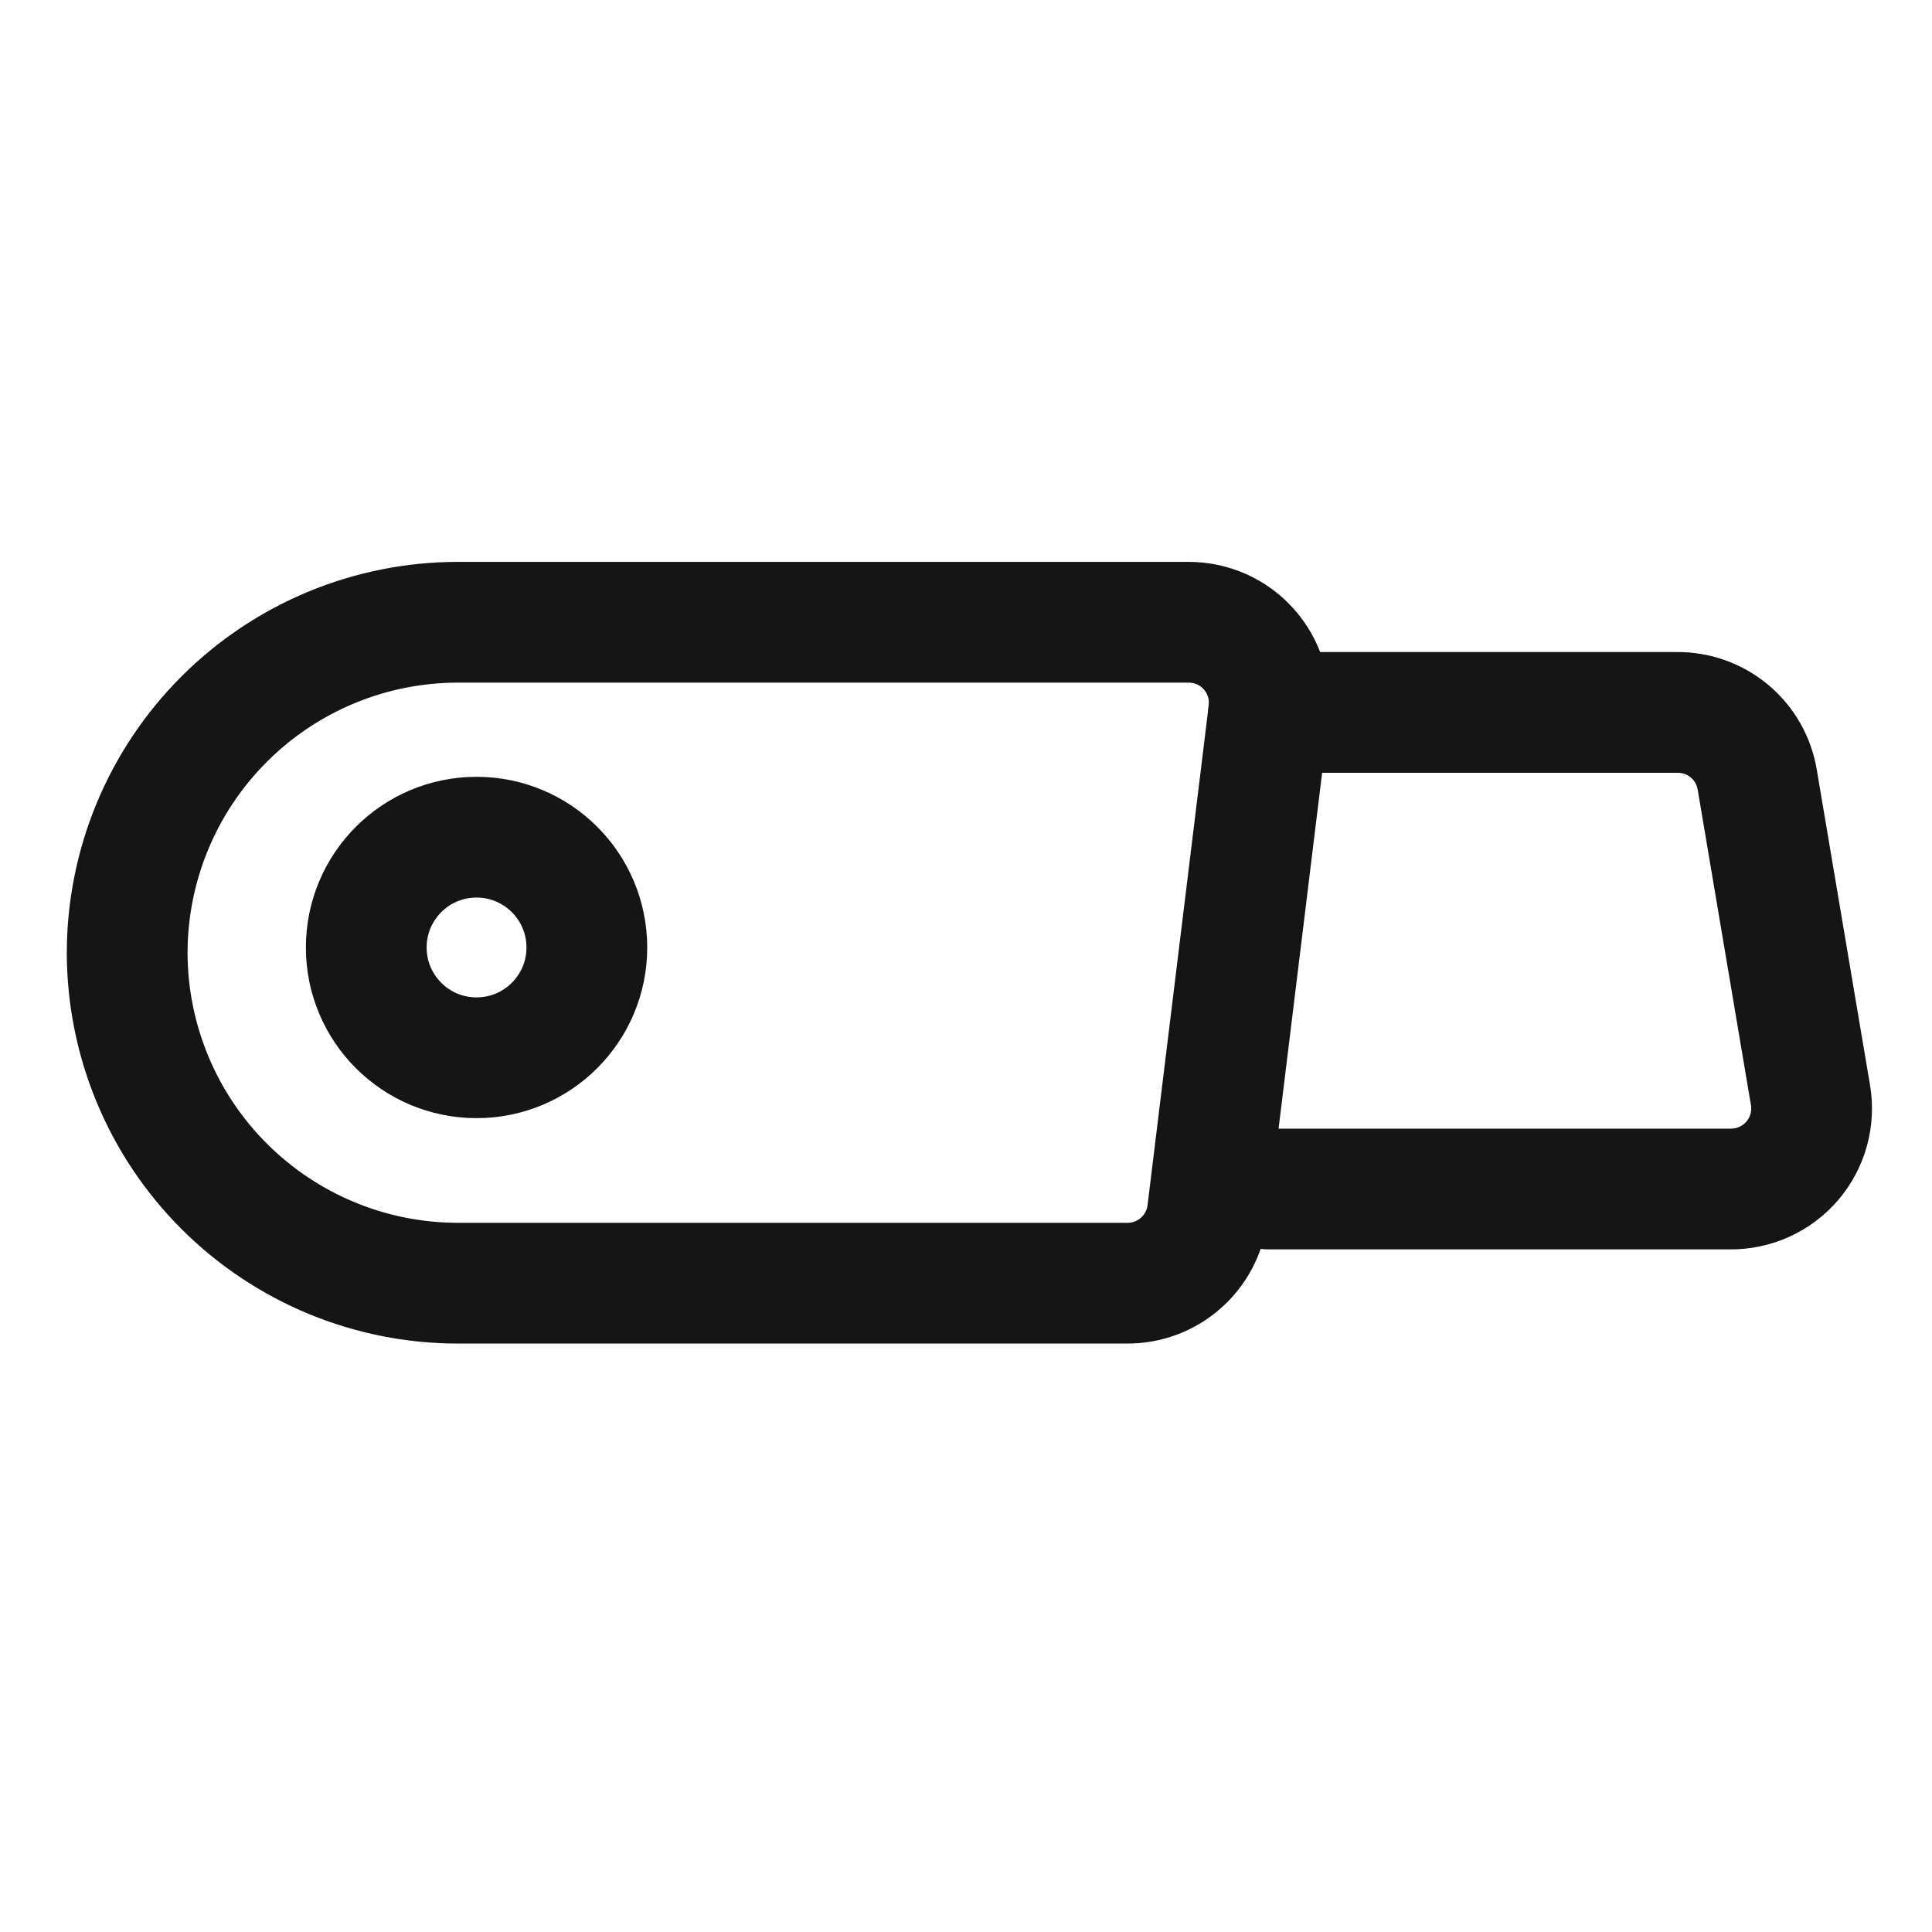
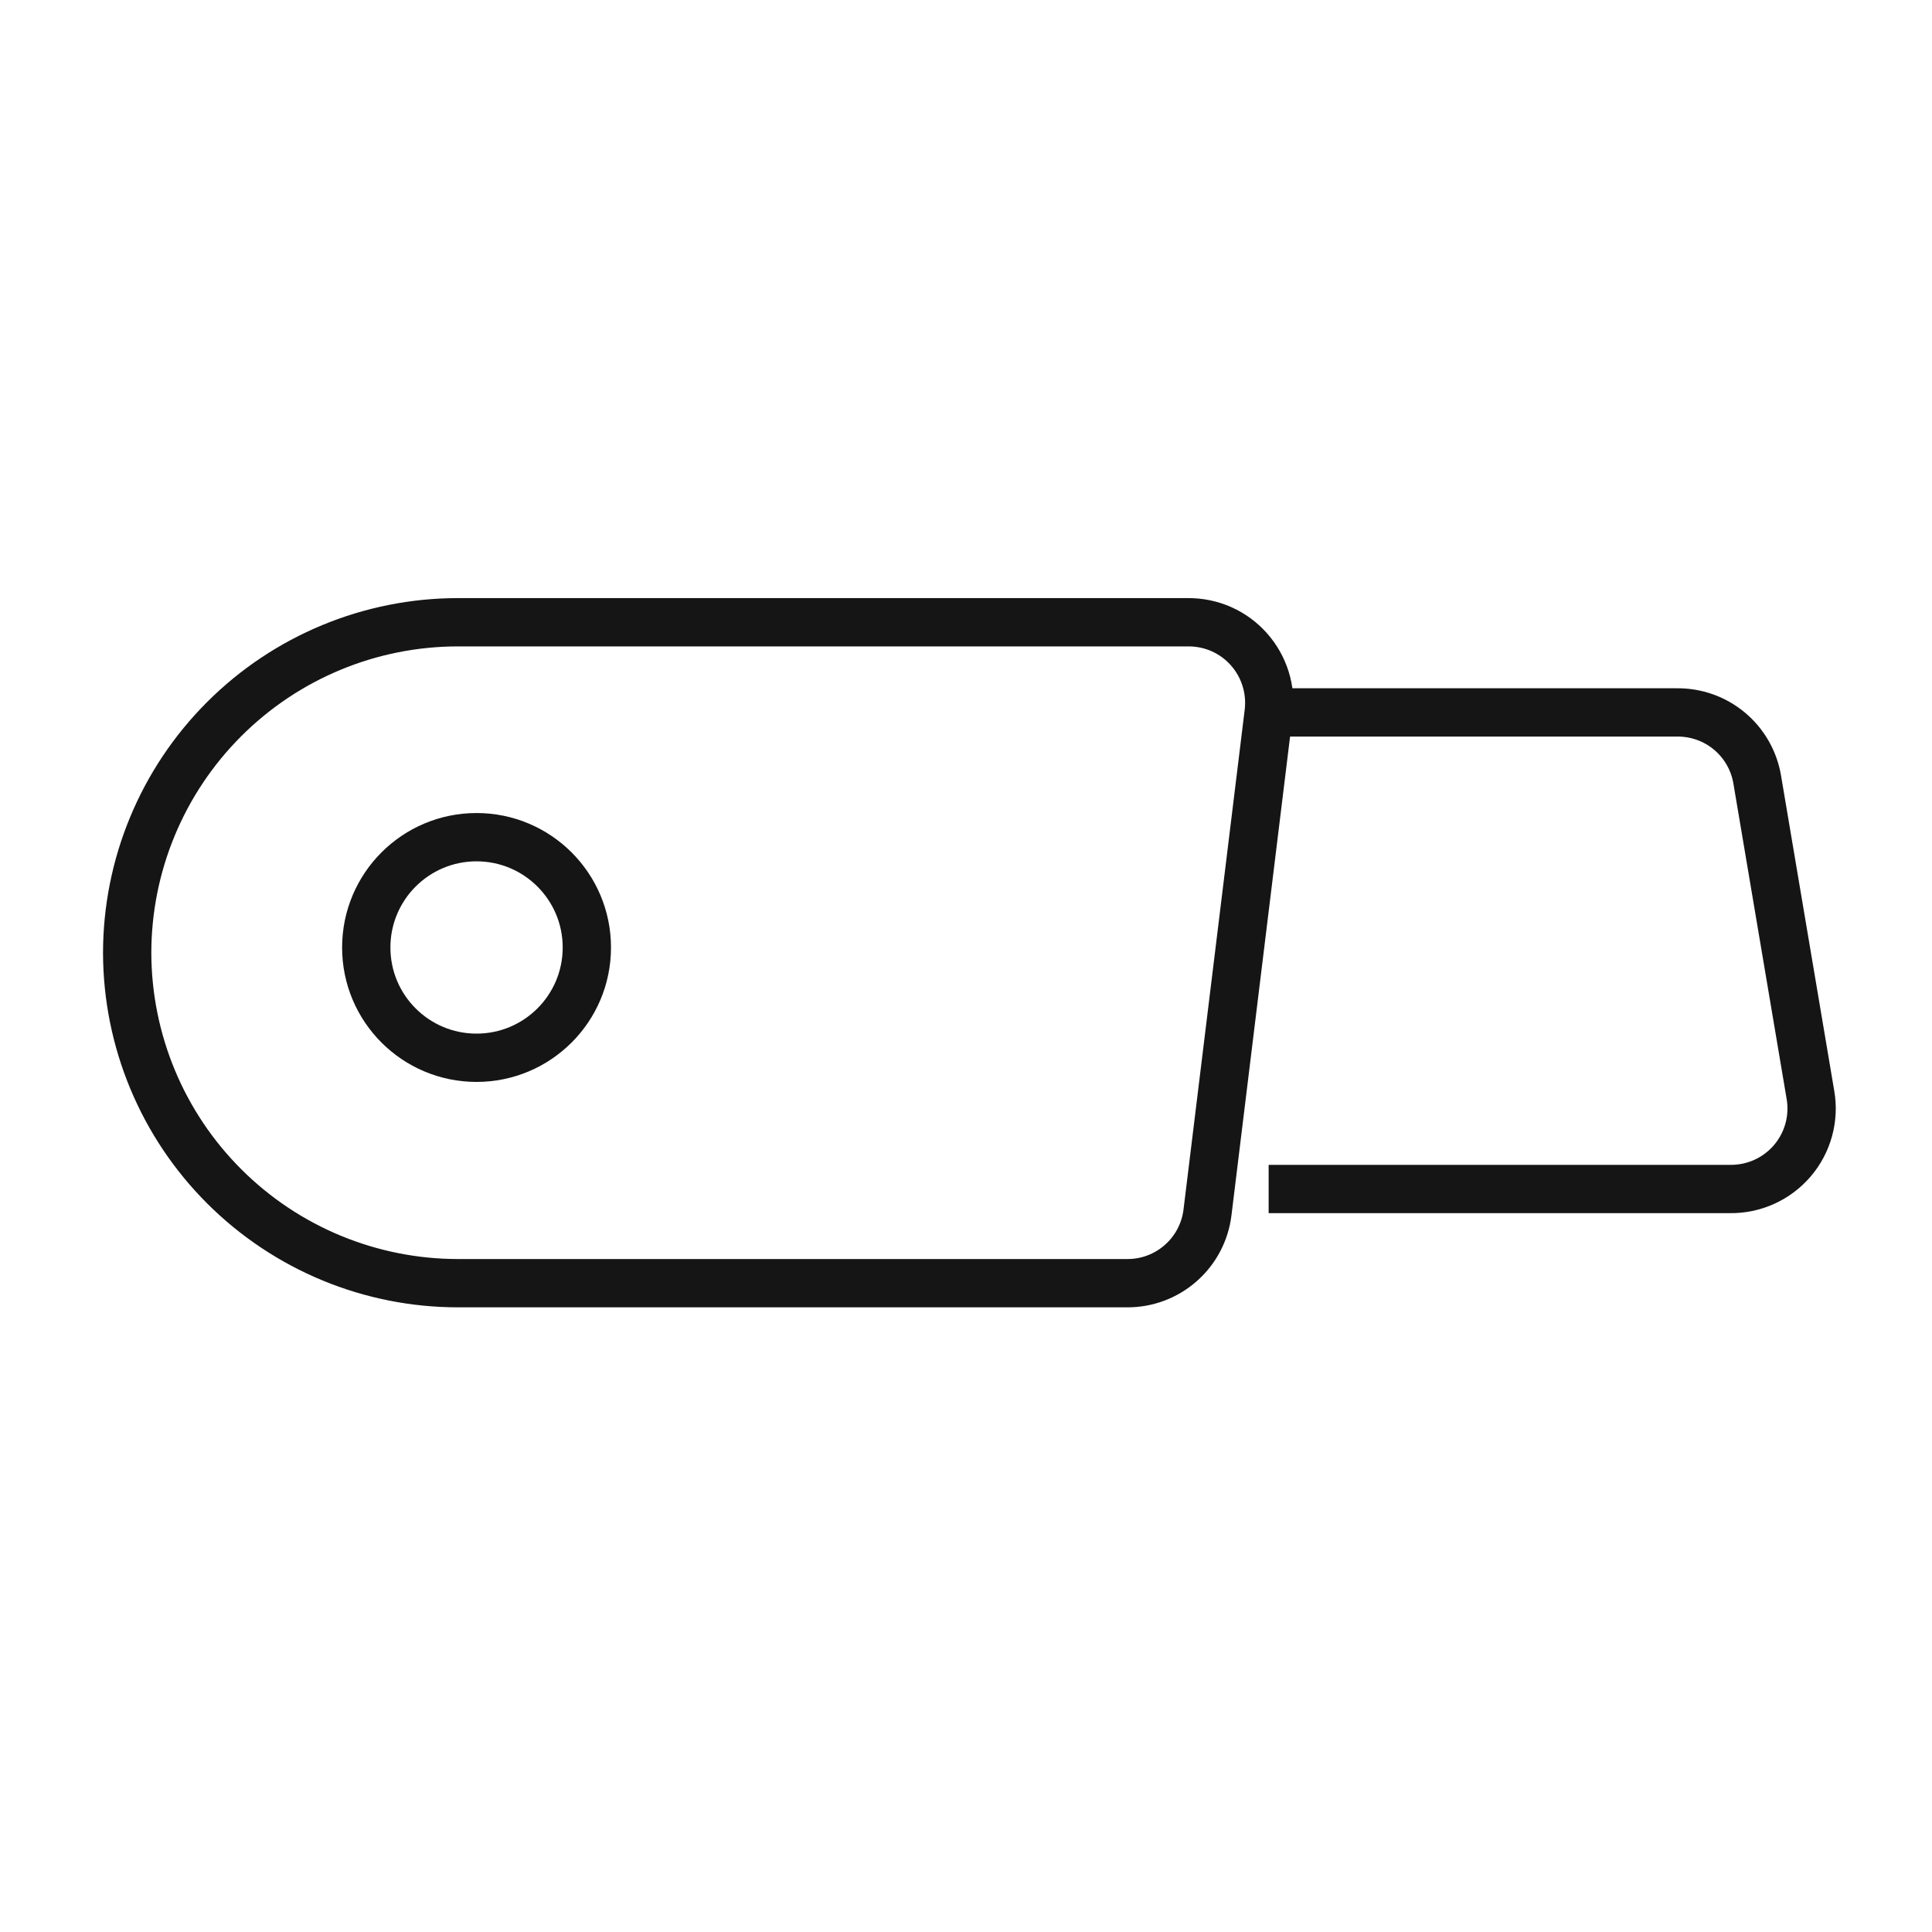
<svg xmlns="http://www.w3.org/2000/svg" width="40" height="40" viewBox="0 0 40 40" fill="none">
-   <path d="M9.483 26.567H23.333C23.743 26.57 24.139 26.422 24.446 26.151C24.754 25.881 24.951 25.506 25 25.1L26.267 14.75C26.295 14.515 26.273 14.277 26.202 14.051C26.131 13.825 26.013 13.617 25.855 13.44C25.698 13.263 25.504 13.122 25.288 13.026C25.071 12.93 24.837 12.882 24.6 12.883H9.483C7.667 12.883 5.924 13.605 4.64 14.89C3.355 16.174 2.633 17.917 2.633 19.733V19.733C2.638 21.547 3.361 23.285 4.646 24.566C5.93 25.847 7.669 26.567 9.483 26.567Z" stroke="#151515" stroke-width="2.5" stroke-linecap="round" stroke-linejoin="round" />
-   <path d="M26.266 14.75H34.716C35.116 14.745 35.504 14.883 35.81 15.14C36.116 15.397 36.319 15.755 36.383 16.15L37.483 22.667C37.525 22.908 37.513 23.155 37.448 23.392C37.383 23.628 37.267 23.847 37.108 24.033C36.949 24.219 36.75 24.368 36.527 24.469C36.304 24.57 36.061 24.62 35.816 24.617H26.266" stroke="#151515" stroke-width="2.5" stroke-linecap="round" stroke-linejoin="round" />
-   <path d="M9.866 21.9C11.127 21.9 12.15 20.878 12.15 19.617C12.15 18.355 11.127 17.333 9.866 17.333C8.605 17.333 7.583 18.355 7.583 19.617C7.583 20.878 8.605 21.9 9.866 21.9Z" stroke="#151515" stroke-width="2.5" stroke-linecap="round" stroke-linejoin="round" />
+   <path d="M9.483 26.567H23.333C23.743 26.57 24.139 26.422 24.446 26.151C24.754 25.881 24.951 25.506 25 25.1L26.267 14.75C26.295 14.515 26.273 14.277 26.202 14.051C26.131 13.825 26.013 13.617 25.855 13.44C25.698 13.263 25.504 13.122 25.288 13.026C25.071 12.93 24.837 12.882 24.6 12.883H9.483C7.667 12.883 5.924 13.605 4.64 14.89C3.355 16.174 2.633 17.917 2.633 19.733V19.733C2.638 21.547 3.361 23.285 4.646 24.566C5.93 25.847 7.669 26.567 9.483 26.567Z" stroke="#151515" strokeWidth="2.5" strokeLinecap="round" strokeLinejoin="round" />
+   <path d="M26.266 14.75H34.716C35.116 14.745 35.504 14.883 35.81 15.14C36.116 15.397 36.319 15.755 36.383 16.15L37.483 22.667C37.525 22.908 37.513 23.155 37.448 23.392C37.383 23.628 37.267 23.847 37.108 24.033C36.949 24.219 36.75 24.368 36.527 24.469C36.304 24.57 36.061 24.62 35.816 24.617H26.266" stroke="#151515" strokeWidth="2.5" strokeLinecap="round" strokeLinejoin="round" />
+   <path d="M9.866 21.9C11.127 21.9 12.15 20.878 12.15 19.617C12.15 18.355 11.127 17.333 9.866 17.333C8.605 17.333 7.583 18.355 7.583 19.617C7.583 20.878 8.605 21.9 9.866 21.9Z" stroke="#151515" strokeWidth="2.5" strokeLinecap="round" strokeLinejoin="round" />
</svg>
